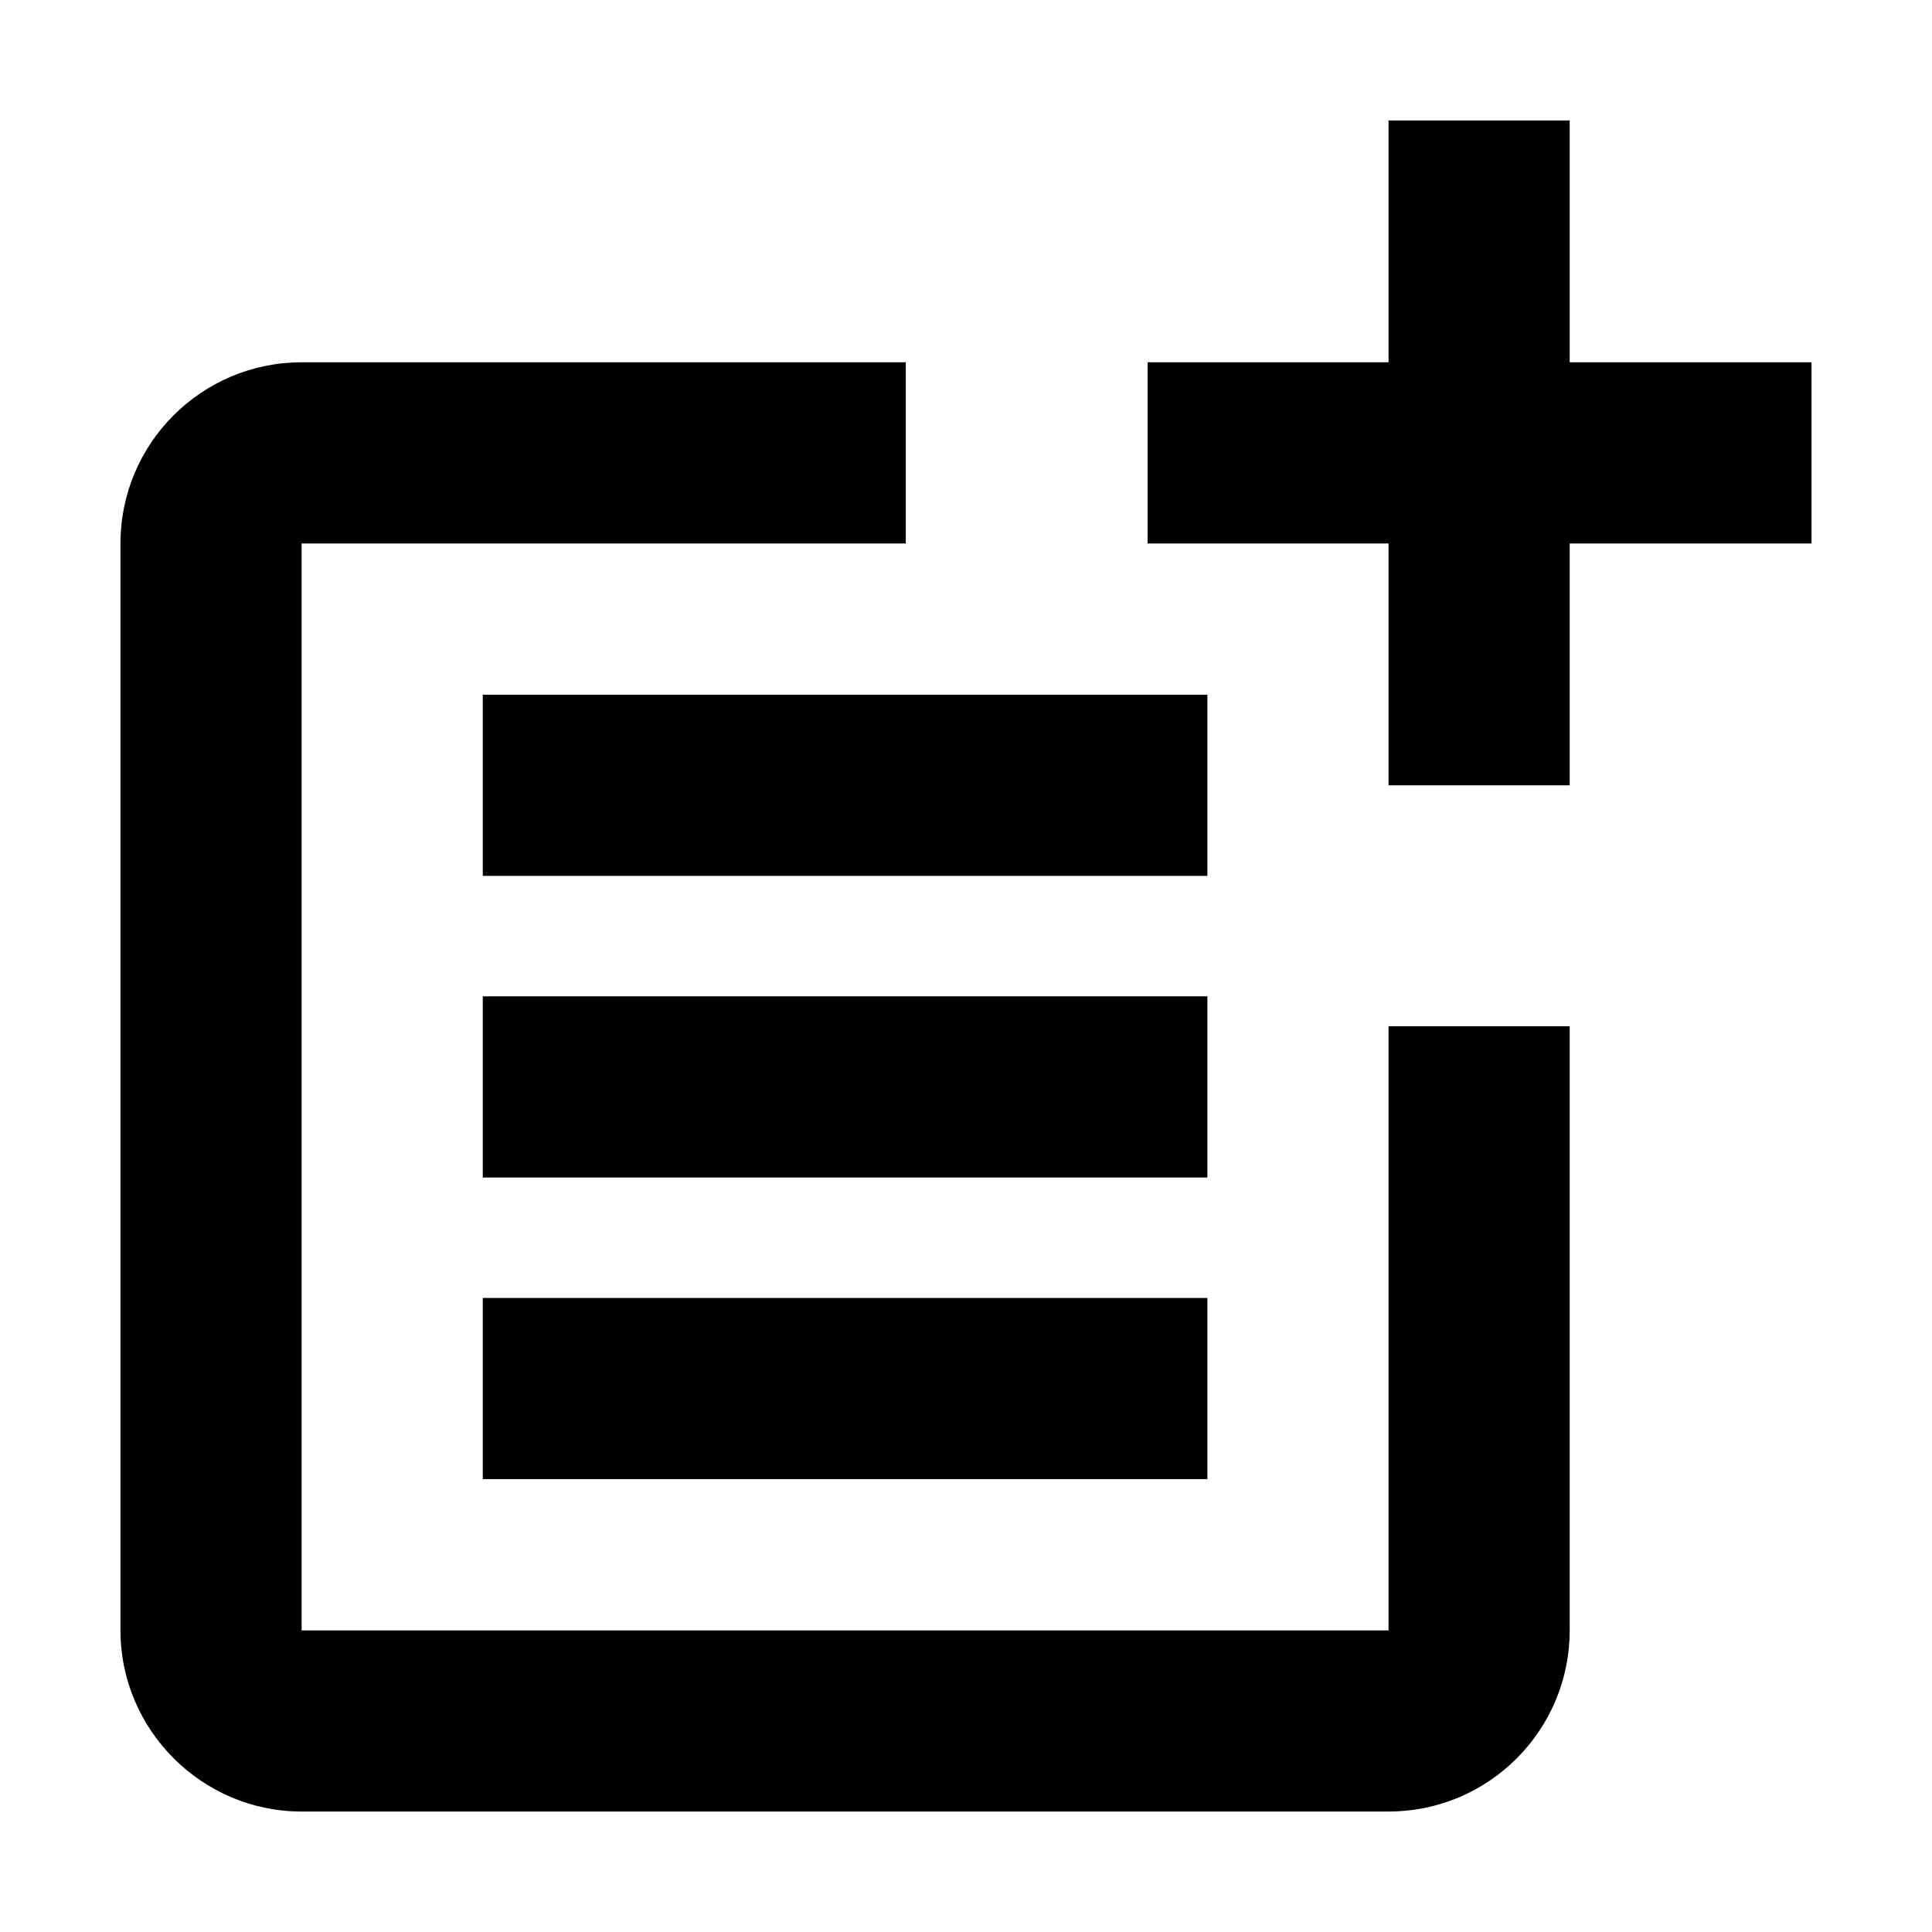
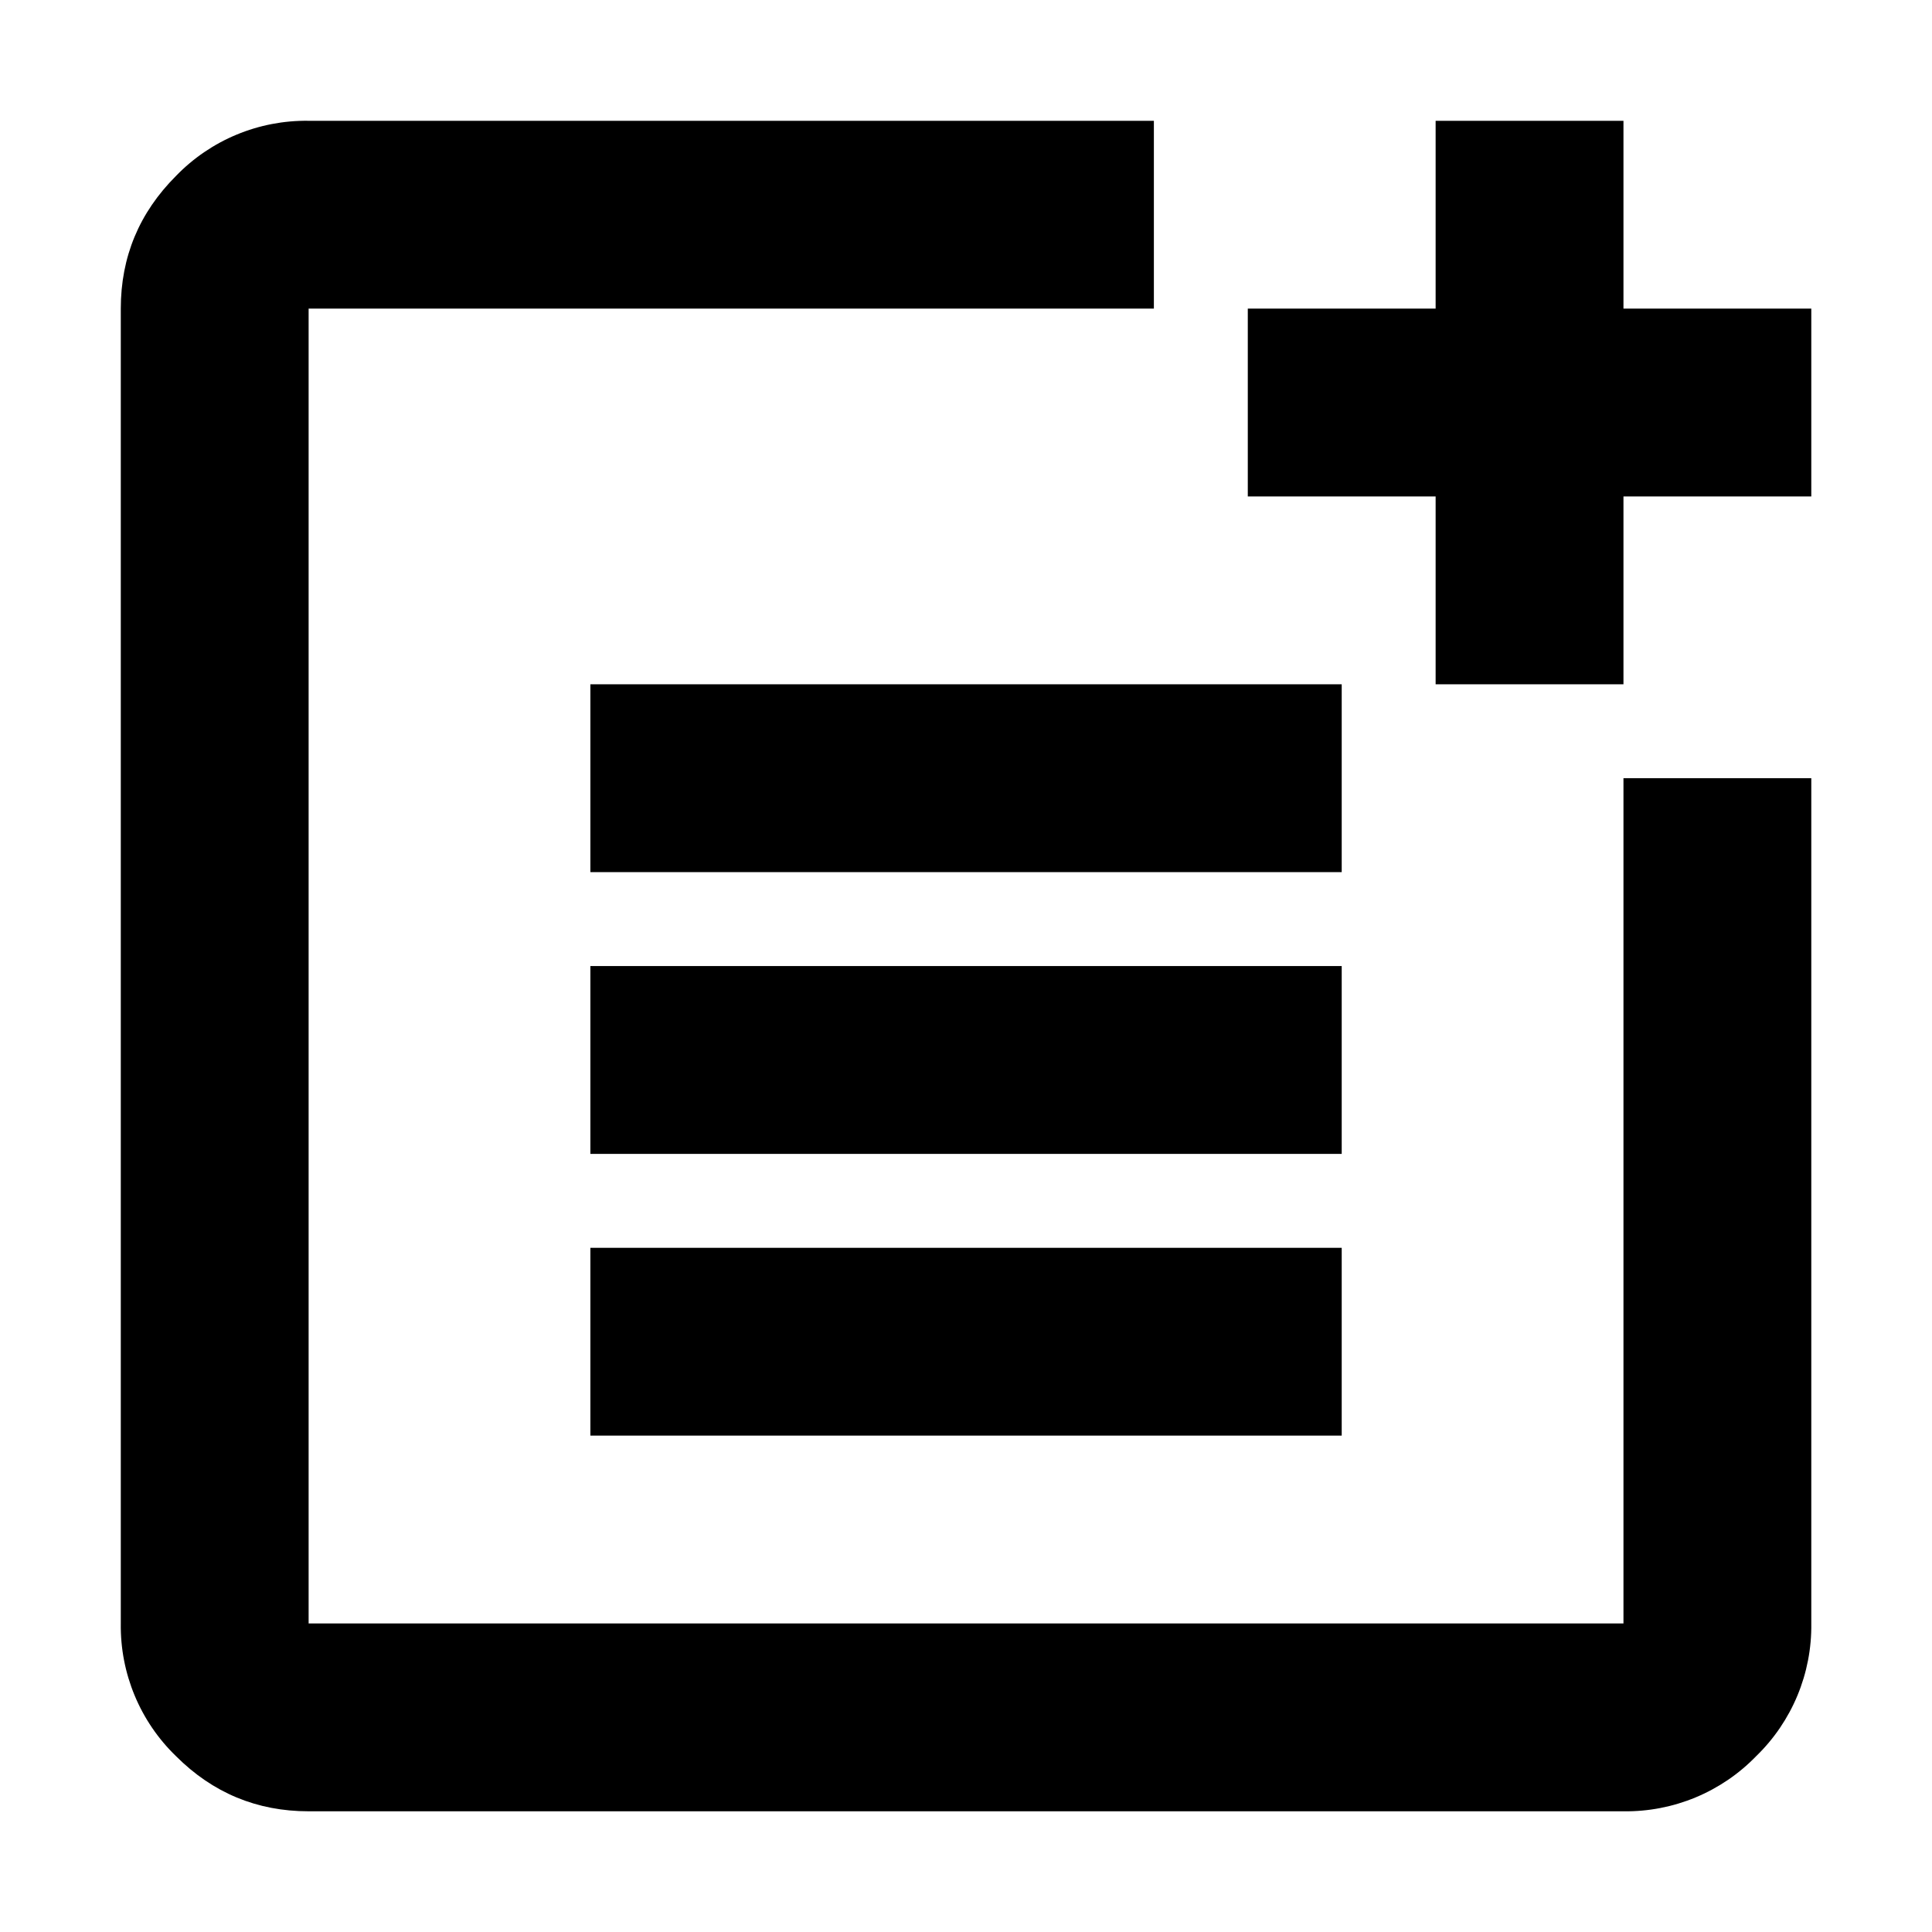
- <svg xmlns="http://www.w3.org/2000/svg" width="16" height="16" viewBox="0 0 21.33 21.33">
-   <path d="M0 0h24v24H0z" fill="none" />
-   <path d="M15.33 18h-12V6H10V4H3.33a2 2 0 00-2 2v12c0 1.1.9 2 2 2h12a2 2 0 002-2v-6.67h-2zM17.33 1.33h-2V4h-2.66v2h2.66v2.67h2V6H20V4h-2.67z" />
-   <path d="m5.33 14.33h8v2h-8zm8-1.33v-2h-8v2zm-8-5.33h8v2h-8z" />
+ <svg xmlns="http://www.w3.org/2000/svg" viewBox="0 0 16 16" height="16" width="16" xml:space="preserve" style="fill-rule:evenodd;clip-rule:evenodd;stroke-linejoin:round;stroke-miterlimit:2">
+   <path d="M5 21c-.55 0-1.021-.196-1.412-.587A1.927 1.927 0 0 1 3 19V5c0-.55.196-1.021.588-1.413A1.926 1.926 0 0 1 5 3h9v2H5v14h14v-9h2v9a1.93 1.93 0 0 1-.587 1.413A1.93 1.93 0 0 1 19 21H5Zm3-4v-2h8v2H8Zm0-3v-2h8v2H8Zm0-3V9h8v2H8Zm9-2V7h-2V5h2V3h2v2h2v2h-2v2h-2Z" style="fill-rule:nonzero" transform="matrix(.77778 0 0 .77778 -1.333 -1.333)" />
</svg>
